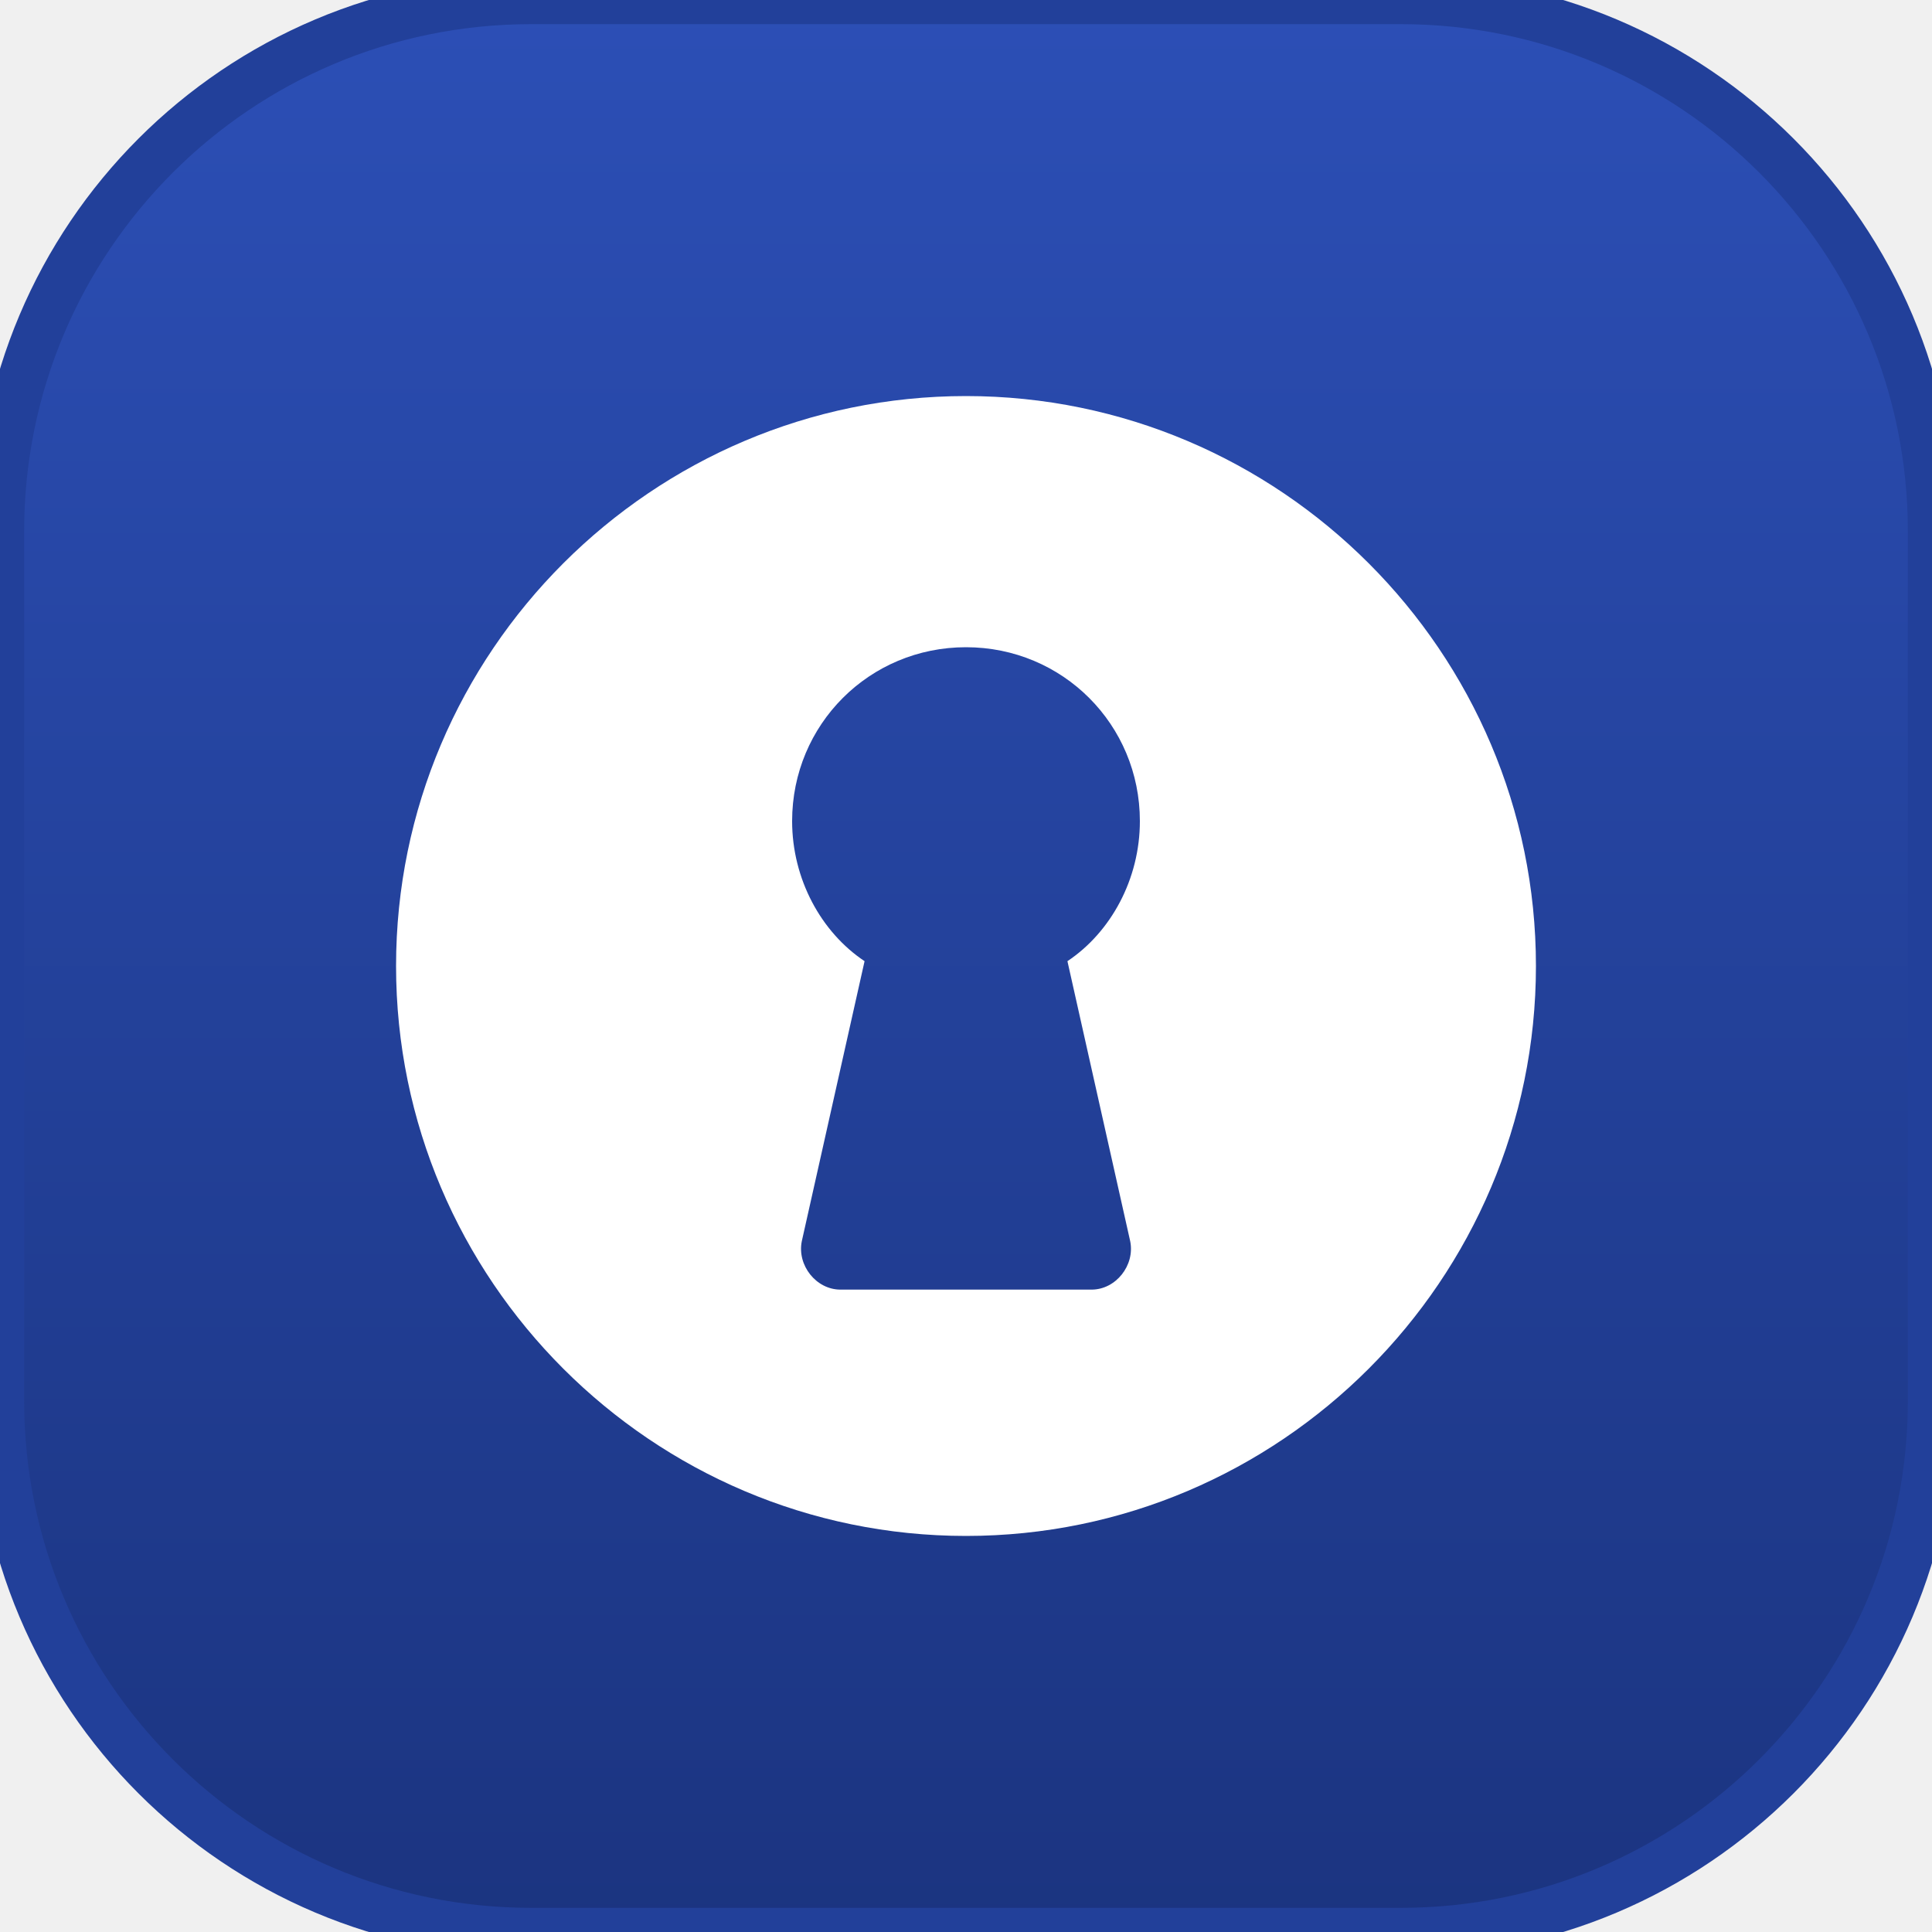
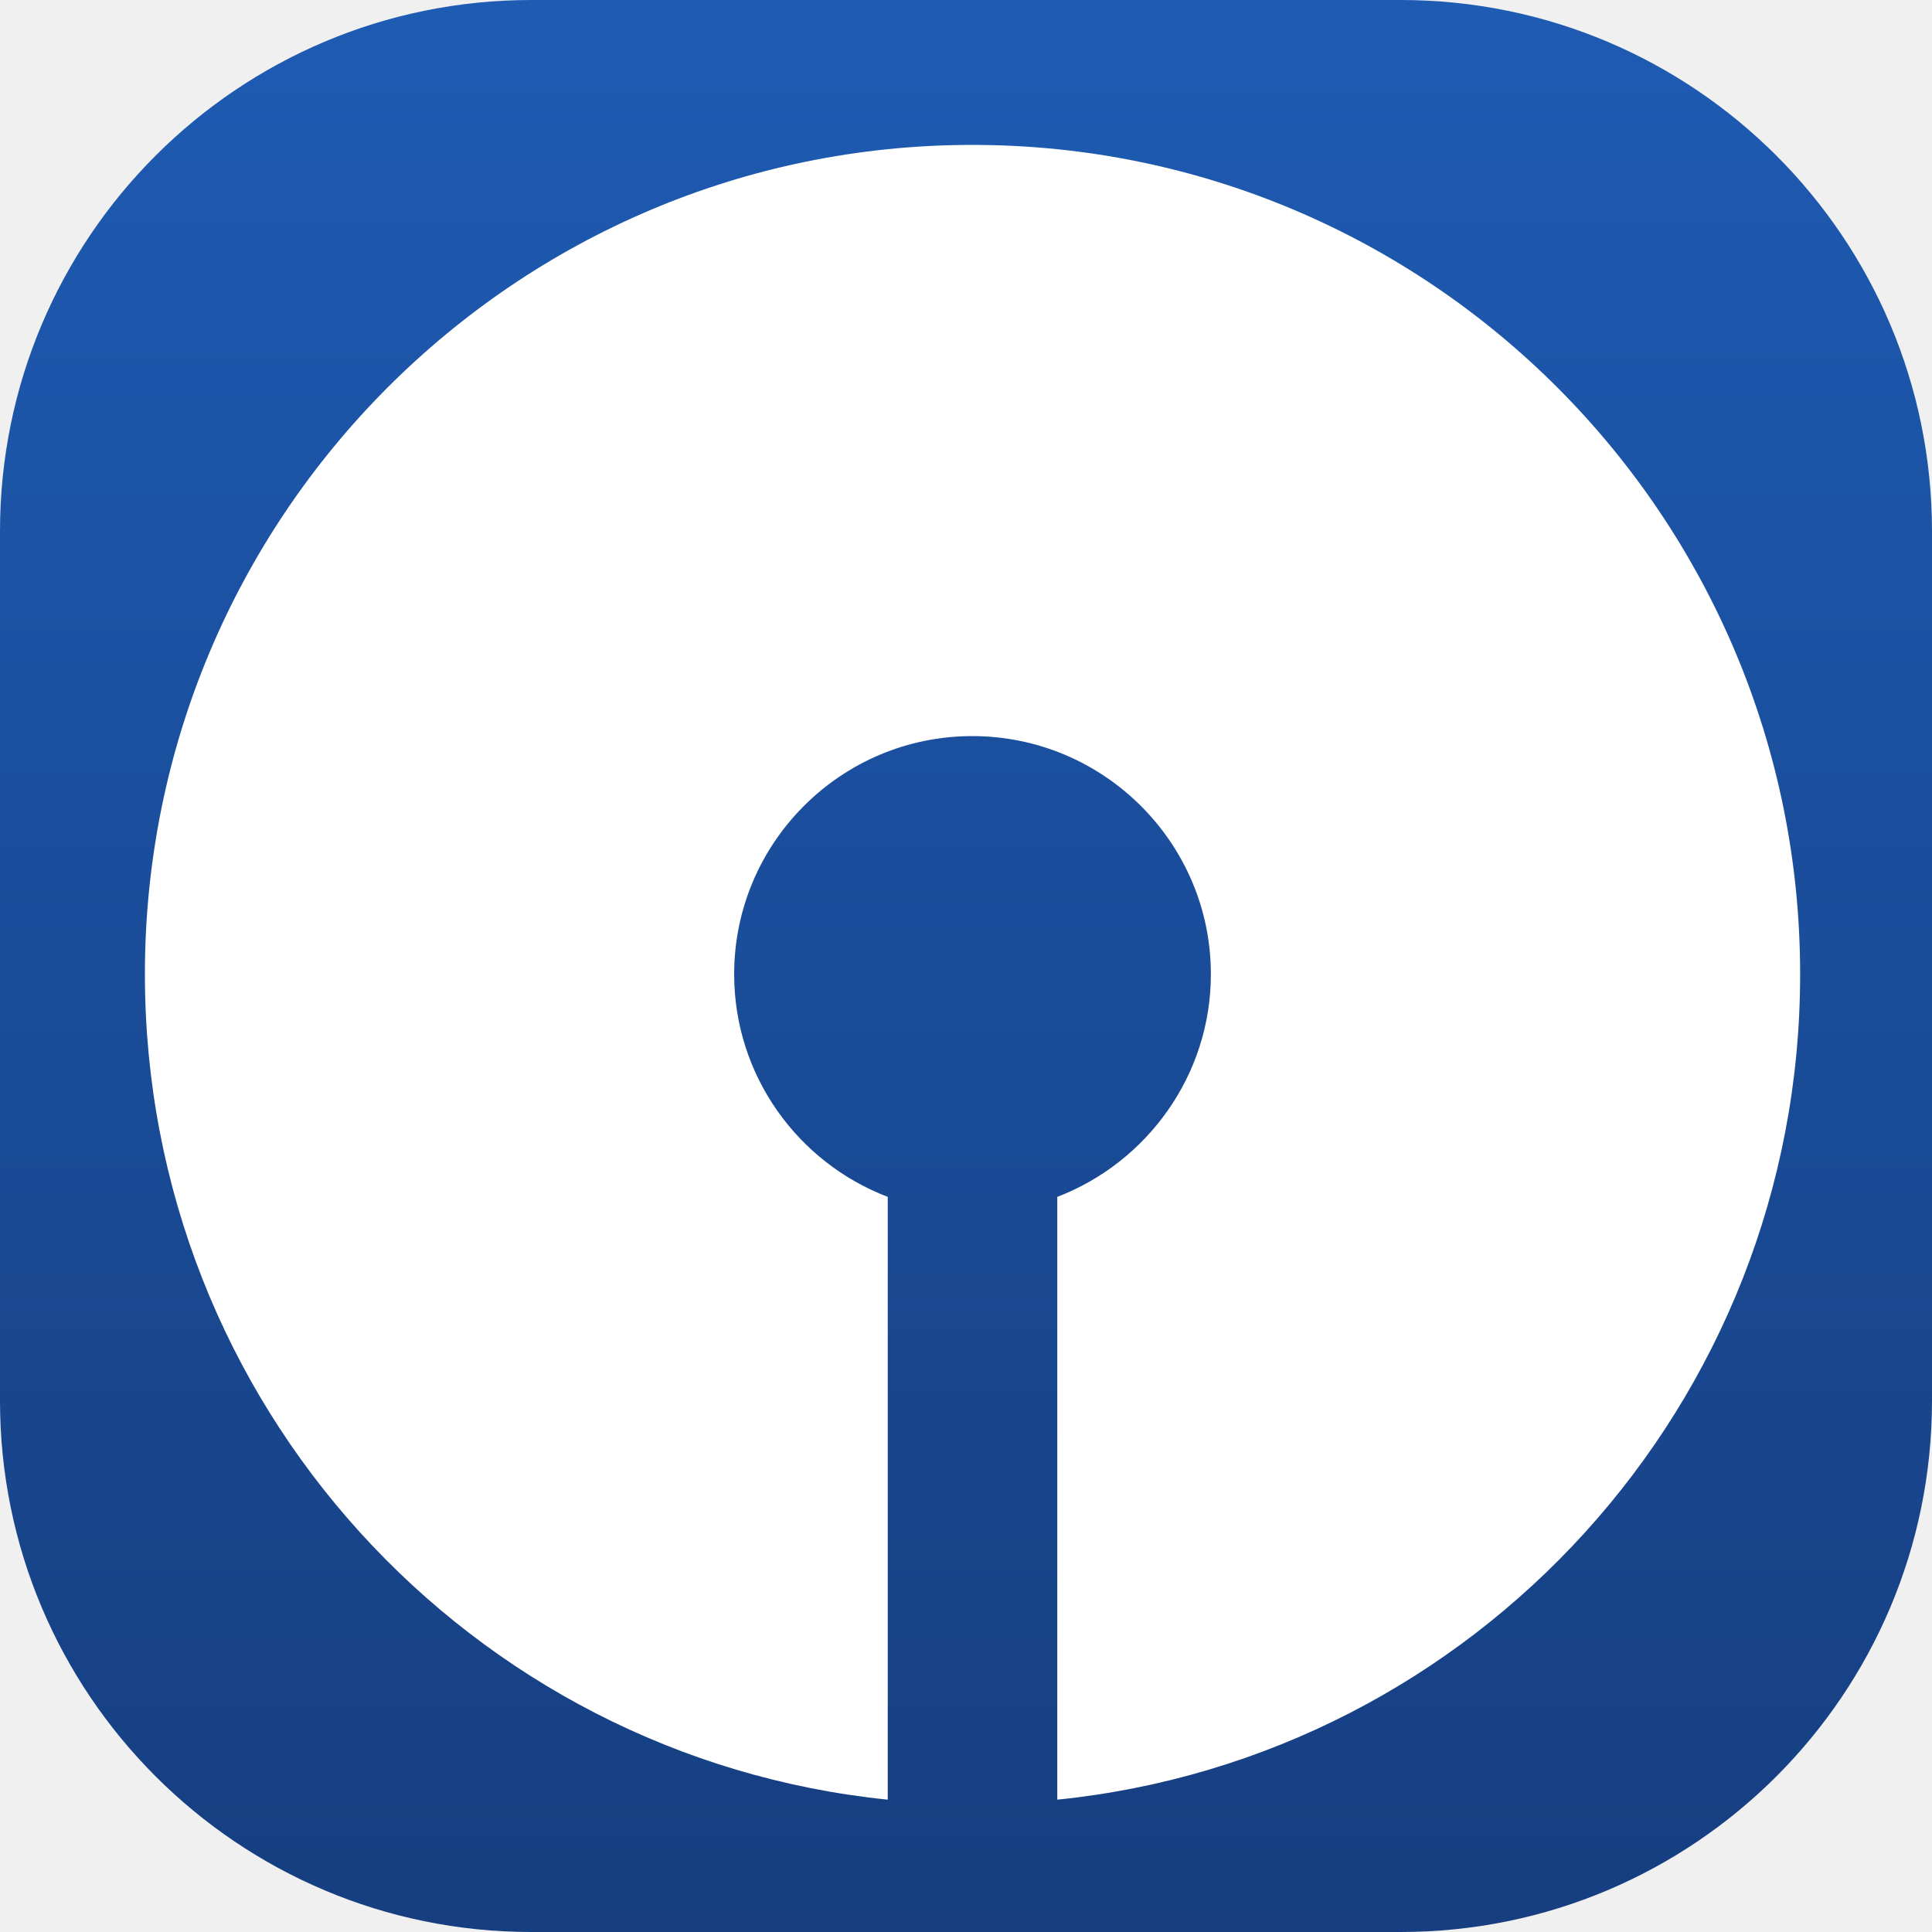
<svg xmlns="http://www.w3.org/2000/svg" viewBox="0 0 40 40" width="40" height="40" role="presentation">
  <defs>
-     <linearGradient id="sbiPlate" x1="0" y1="0" x2="0" y2="1">
-       <stop offset="0" stop-color="#2C4FB6" />
-       <stop offset="1" stop-color="#1B3480" />
+     <linearGradient id="sbiBg" x1="0" y1="0" x2="0" y2="1">
+       <stop offset="0" stop-color="#1E5BB3" />
+       <stop offset="1" stop-color="#163E80" />
    </linearGradient>
  </defs>
-   <rect width="40" height="40" rx="11" fill="url(#sbiPlate)" />
-   <rect width="40" height="40" rx="11" fill="none" stroke="#22409A" stroke-width="1" />
-   <path fill="#FFFFFF" fill-rule="evenodd" clip-rule="evenodd" d="M20 8.2 C13.5 8.2 8.2 13.5 8.2 20 C8.2 26.5 13.5 31.8 20 31.8 C26.5 31.8 31.8 26.5 31.8 20 C31.8 13.5 26.5 8.2 20 8.2 Z            M20 13.4 C22 13.4 23.6 15 23.6 17 C23.6 18.2 23 19.3 22.1 19.9 L23.4 25.7 C23.5 26.2 23.1 26.7 22.6 26.7 L17.4 26.7 C16.9 26.7 16.5 26.2 16.6 25.7 L17.9 19.9 C17 19.3 16.4 18.2 16.4 17 C16.4 15 18 13.4 20 13.4 Z" />
+   <rect width="40" height="40" rx="11" fill="url(#sbiBg)" />
+   <g transform="translate(3,3) scale(1.0)" fill="#FFFFFF">
+     <path d="M 17.13 0 C 7.67 0 0 7.69 0 17.17 C 0 26.07 6.74 33.38 15.38 34.26 V 21.78 C 13.52 21.07 12.2 19.27 12.2 17.17 C 12.2 14.45 14.41 12.24 17.13 12.24 C 19.85 12.24 22.07 14.45 22.07 17.17 C 22.07 19.27 20.74 21.07 18.89 21.78 V 34.26 C 27.53 33.38 34.27 26.07 34.27 17.17 C 34.27 7.69 26.6 0 17.13 0 Z" />
+   </g>
</svg>
